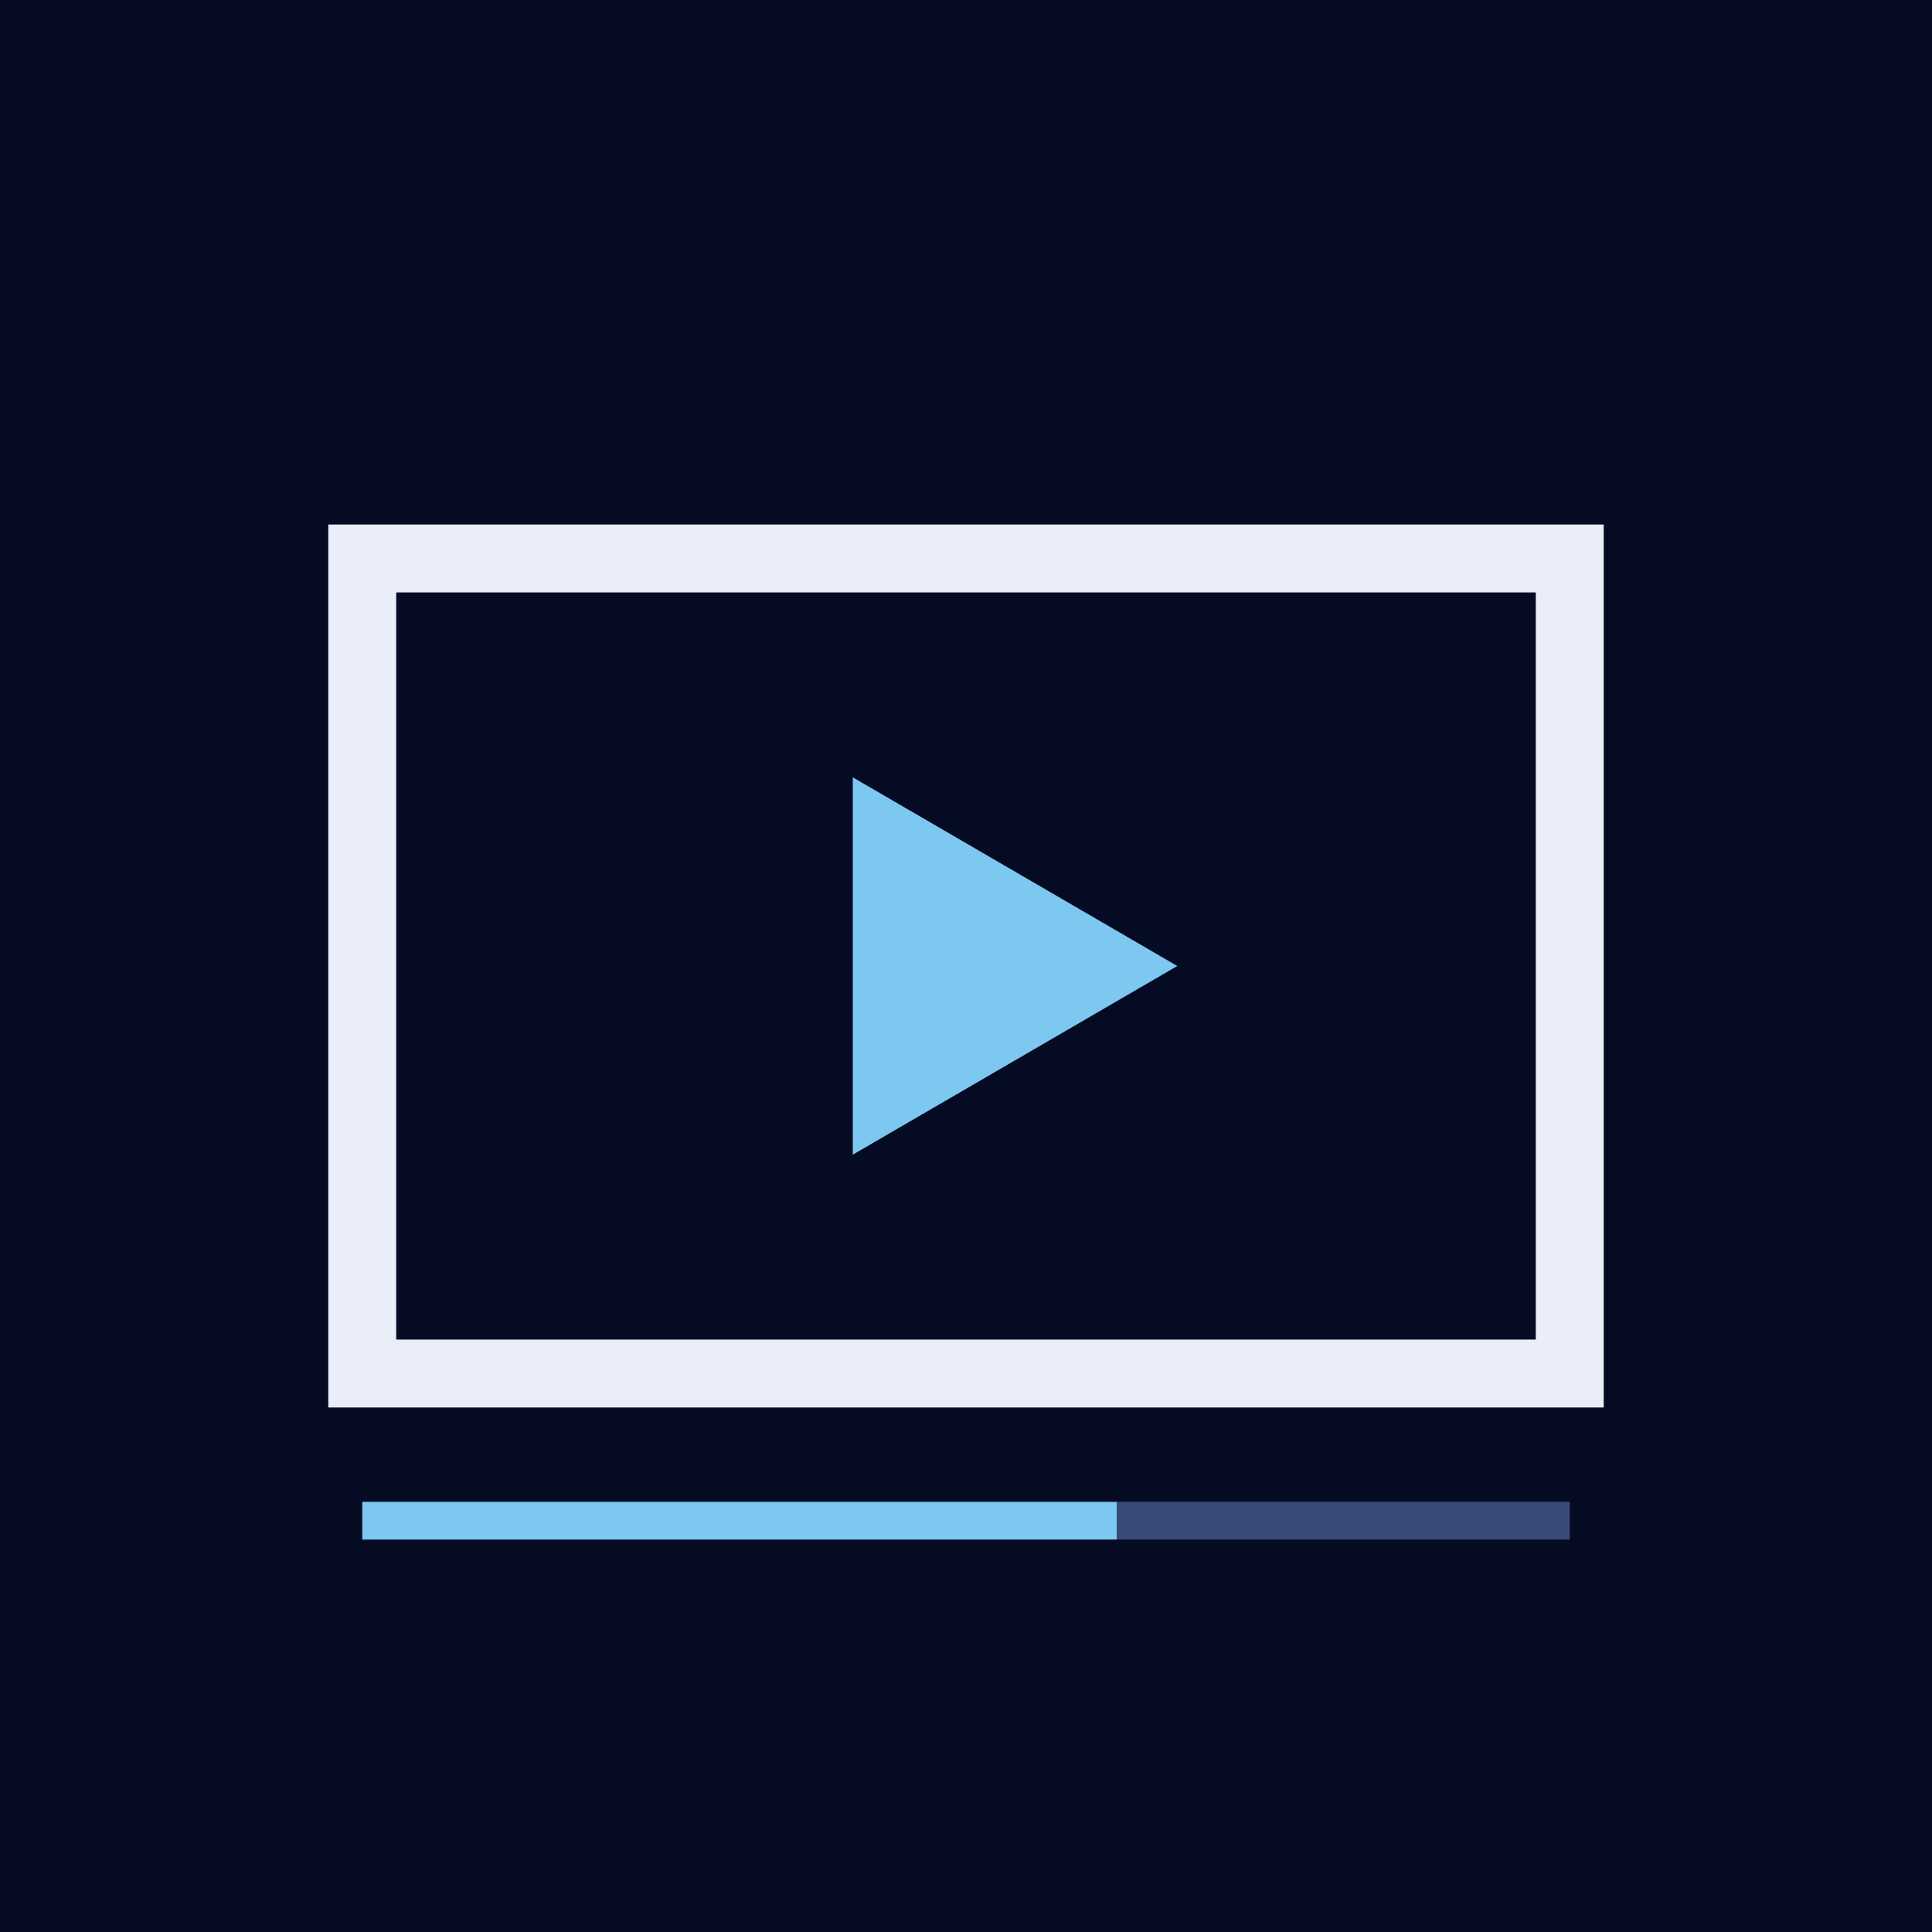
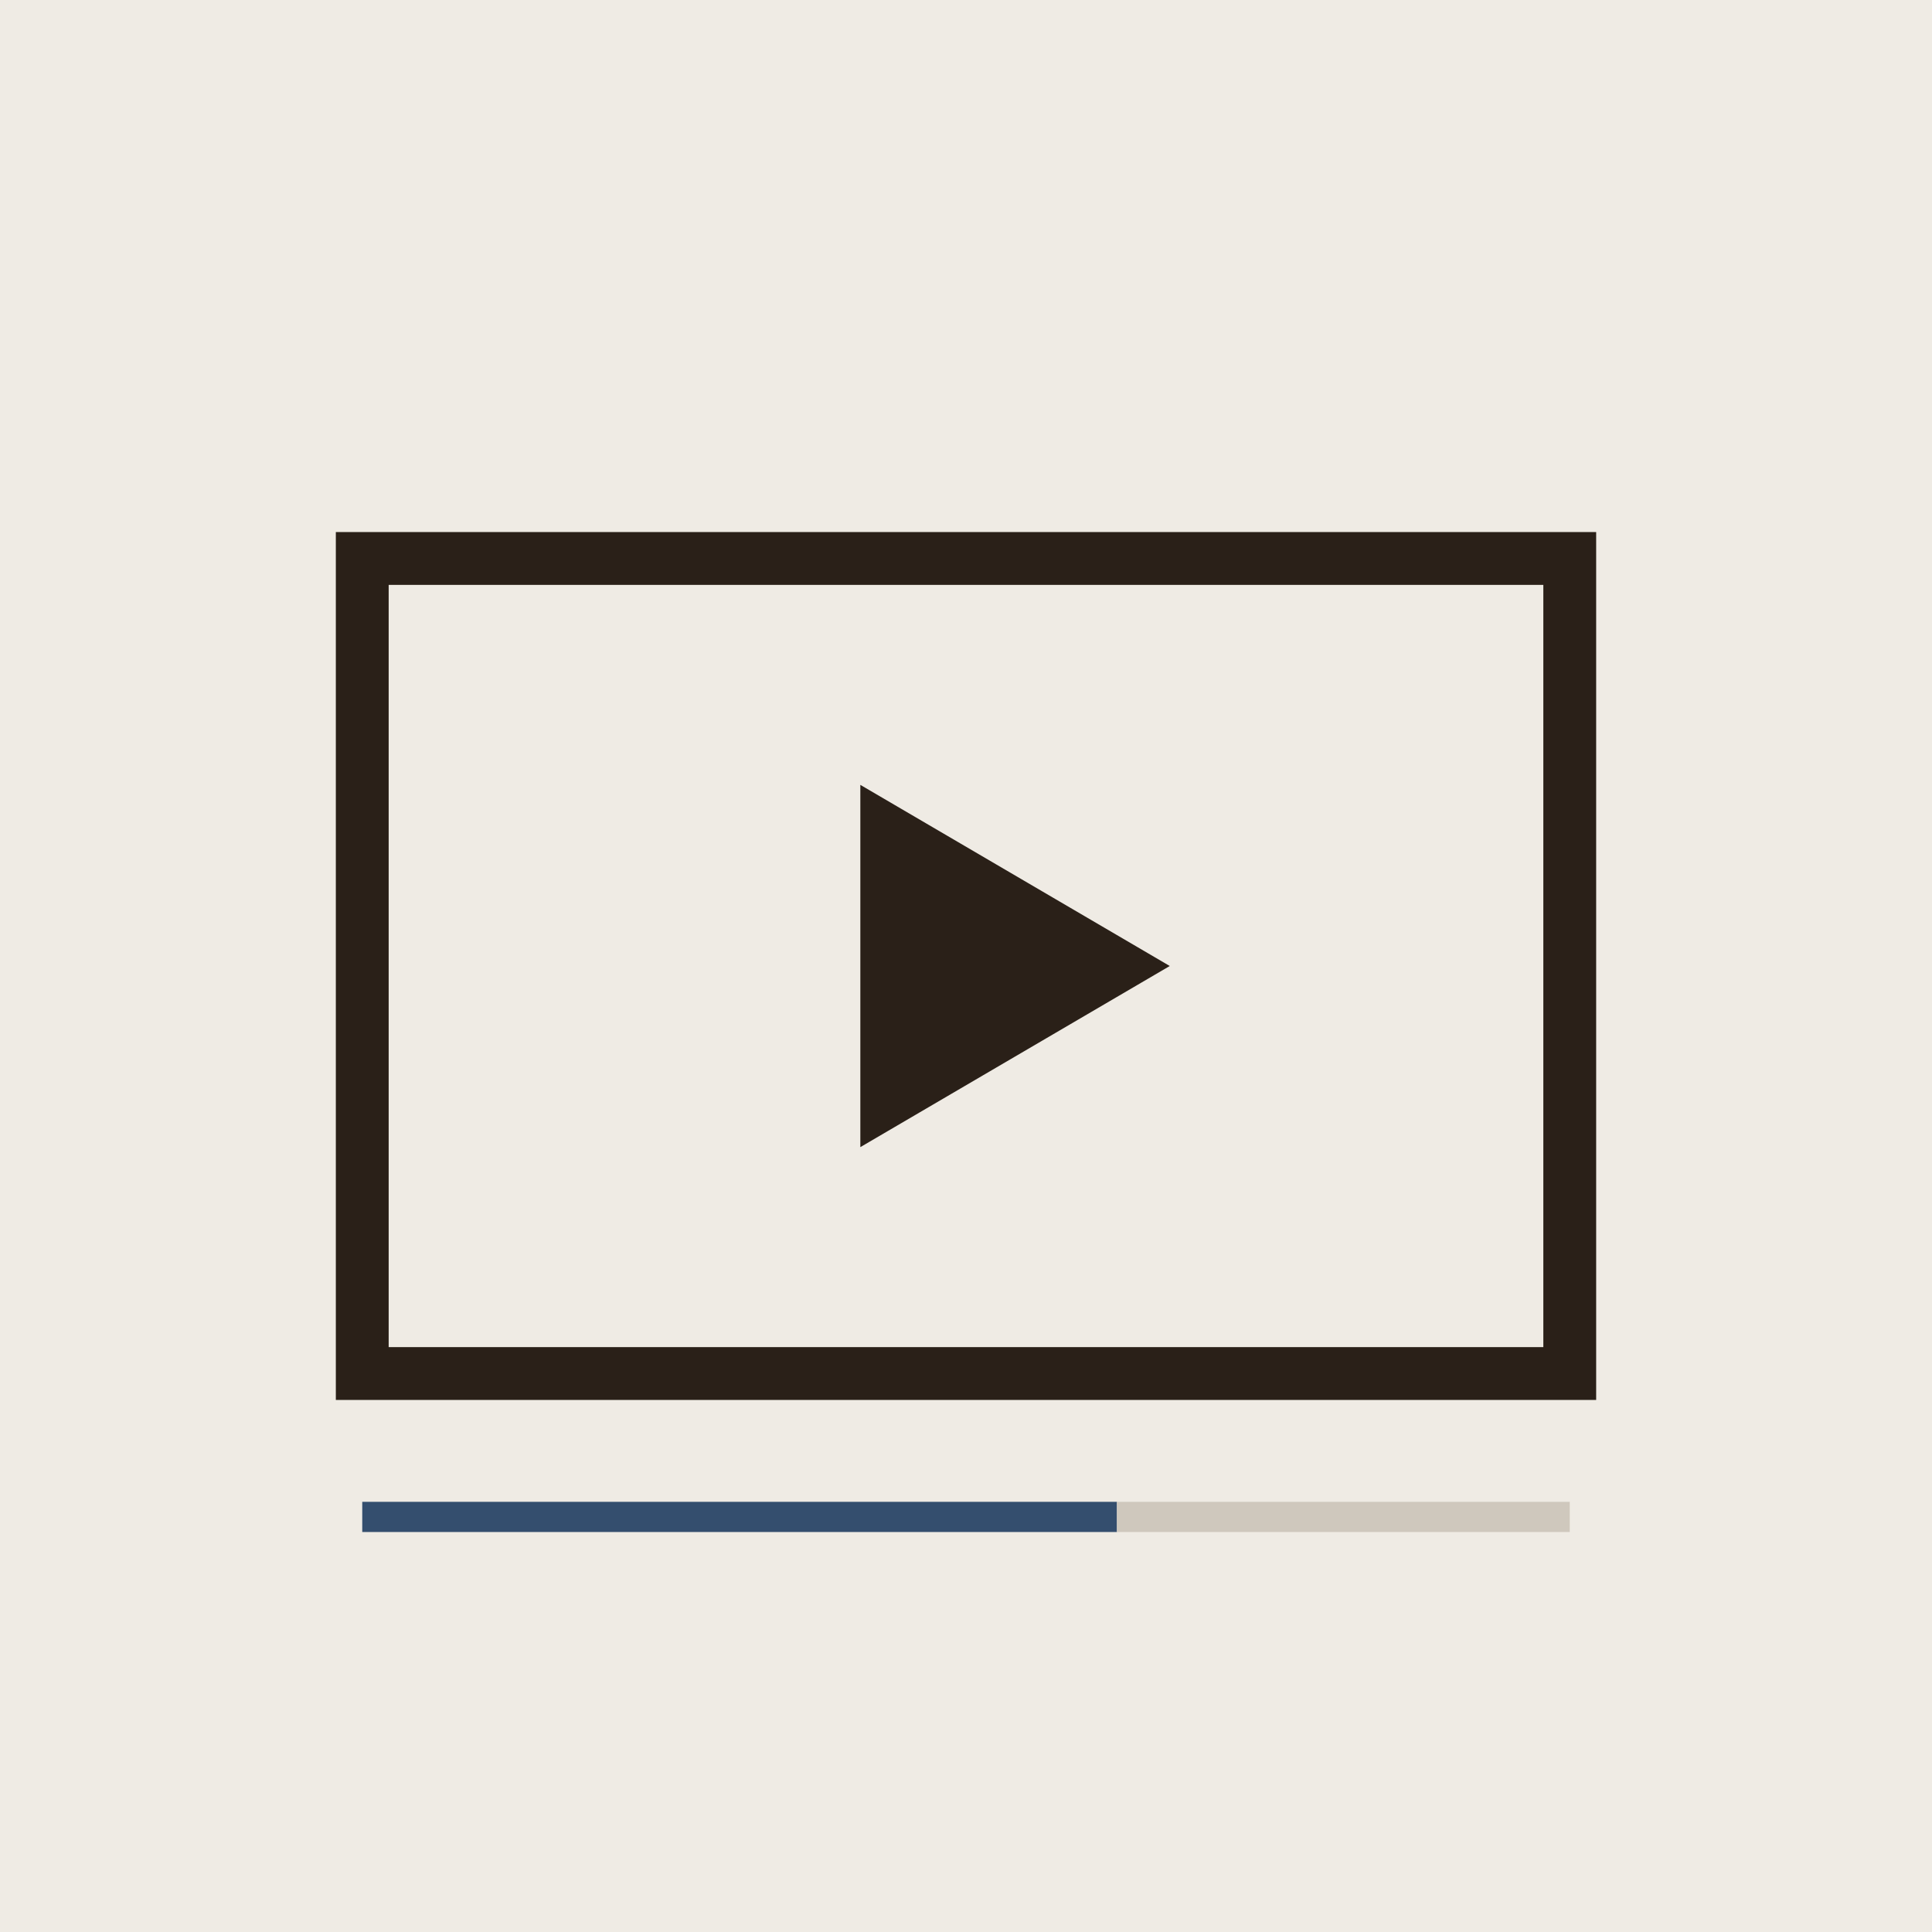
<svg xmlns="http://www.w3.org/2000/svg" viewBox="0 0 512 512">
-   <rect width="512" height="512" fill="#060b24" />
-   <rect x="96" y="148" width="320" height="216" fill="none" stroke="#e9eef8" stroke-width="18" />
-   <path d="M226 206v100l86-50z" fill="#7cc8f0" />
-   <rect x="96" y="398" width="200" height="10" fill="#7cc8f0" />
-   <rect x="296" y="398" width="120" height="10" fill="#3a4a78" />
+   <rect width="512" height="512" fill="#efebe4" />
+   <rect x="96" y="148" width="320" height="216" fill="none" stroke="#2a2018" stroke-width="14" />
+   <path d="M228 208v96l82-48z" fill="#2a2018" />
+   <rect x="96" y="398" width="200" height="8" fill="#344e6e" />
+   <rect x="296" y="398" width="120" height="8" fill="#cfc8bd" />
</svg>
